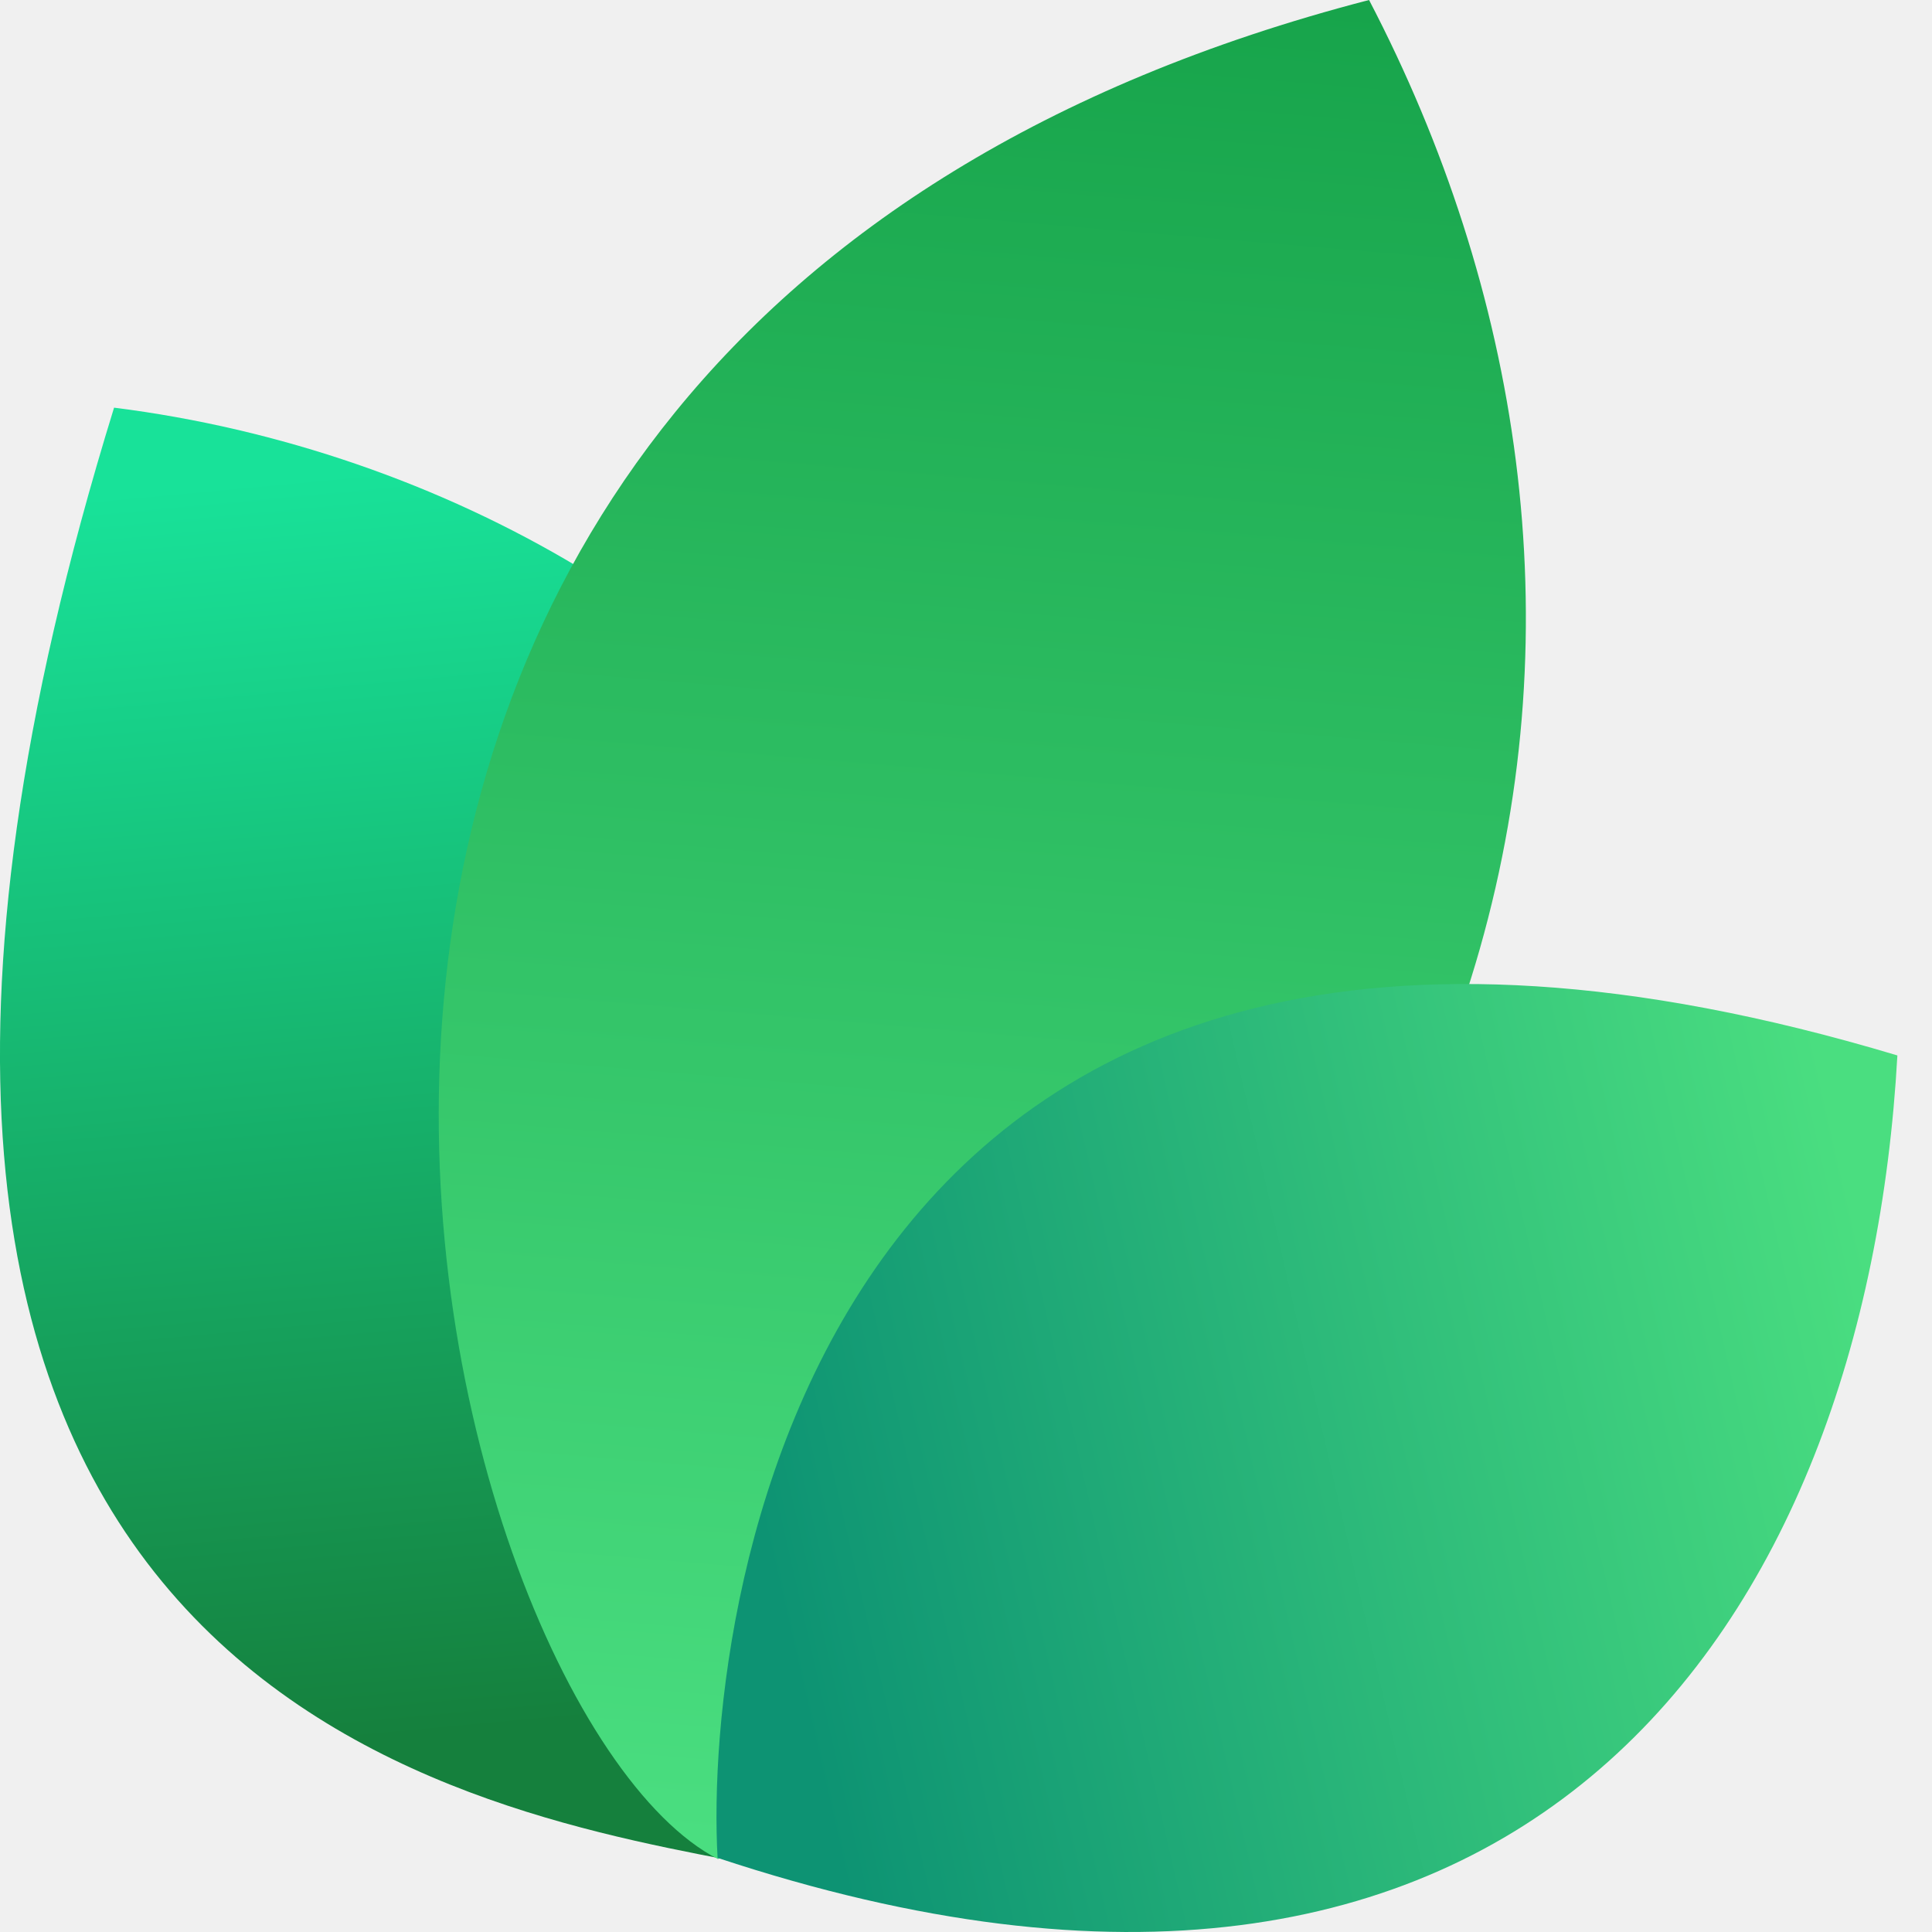
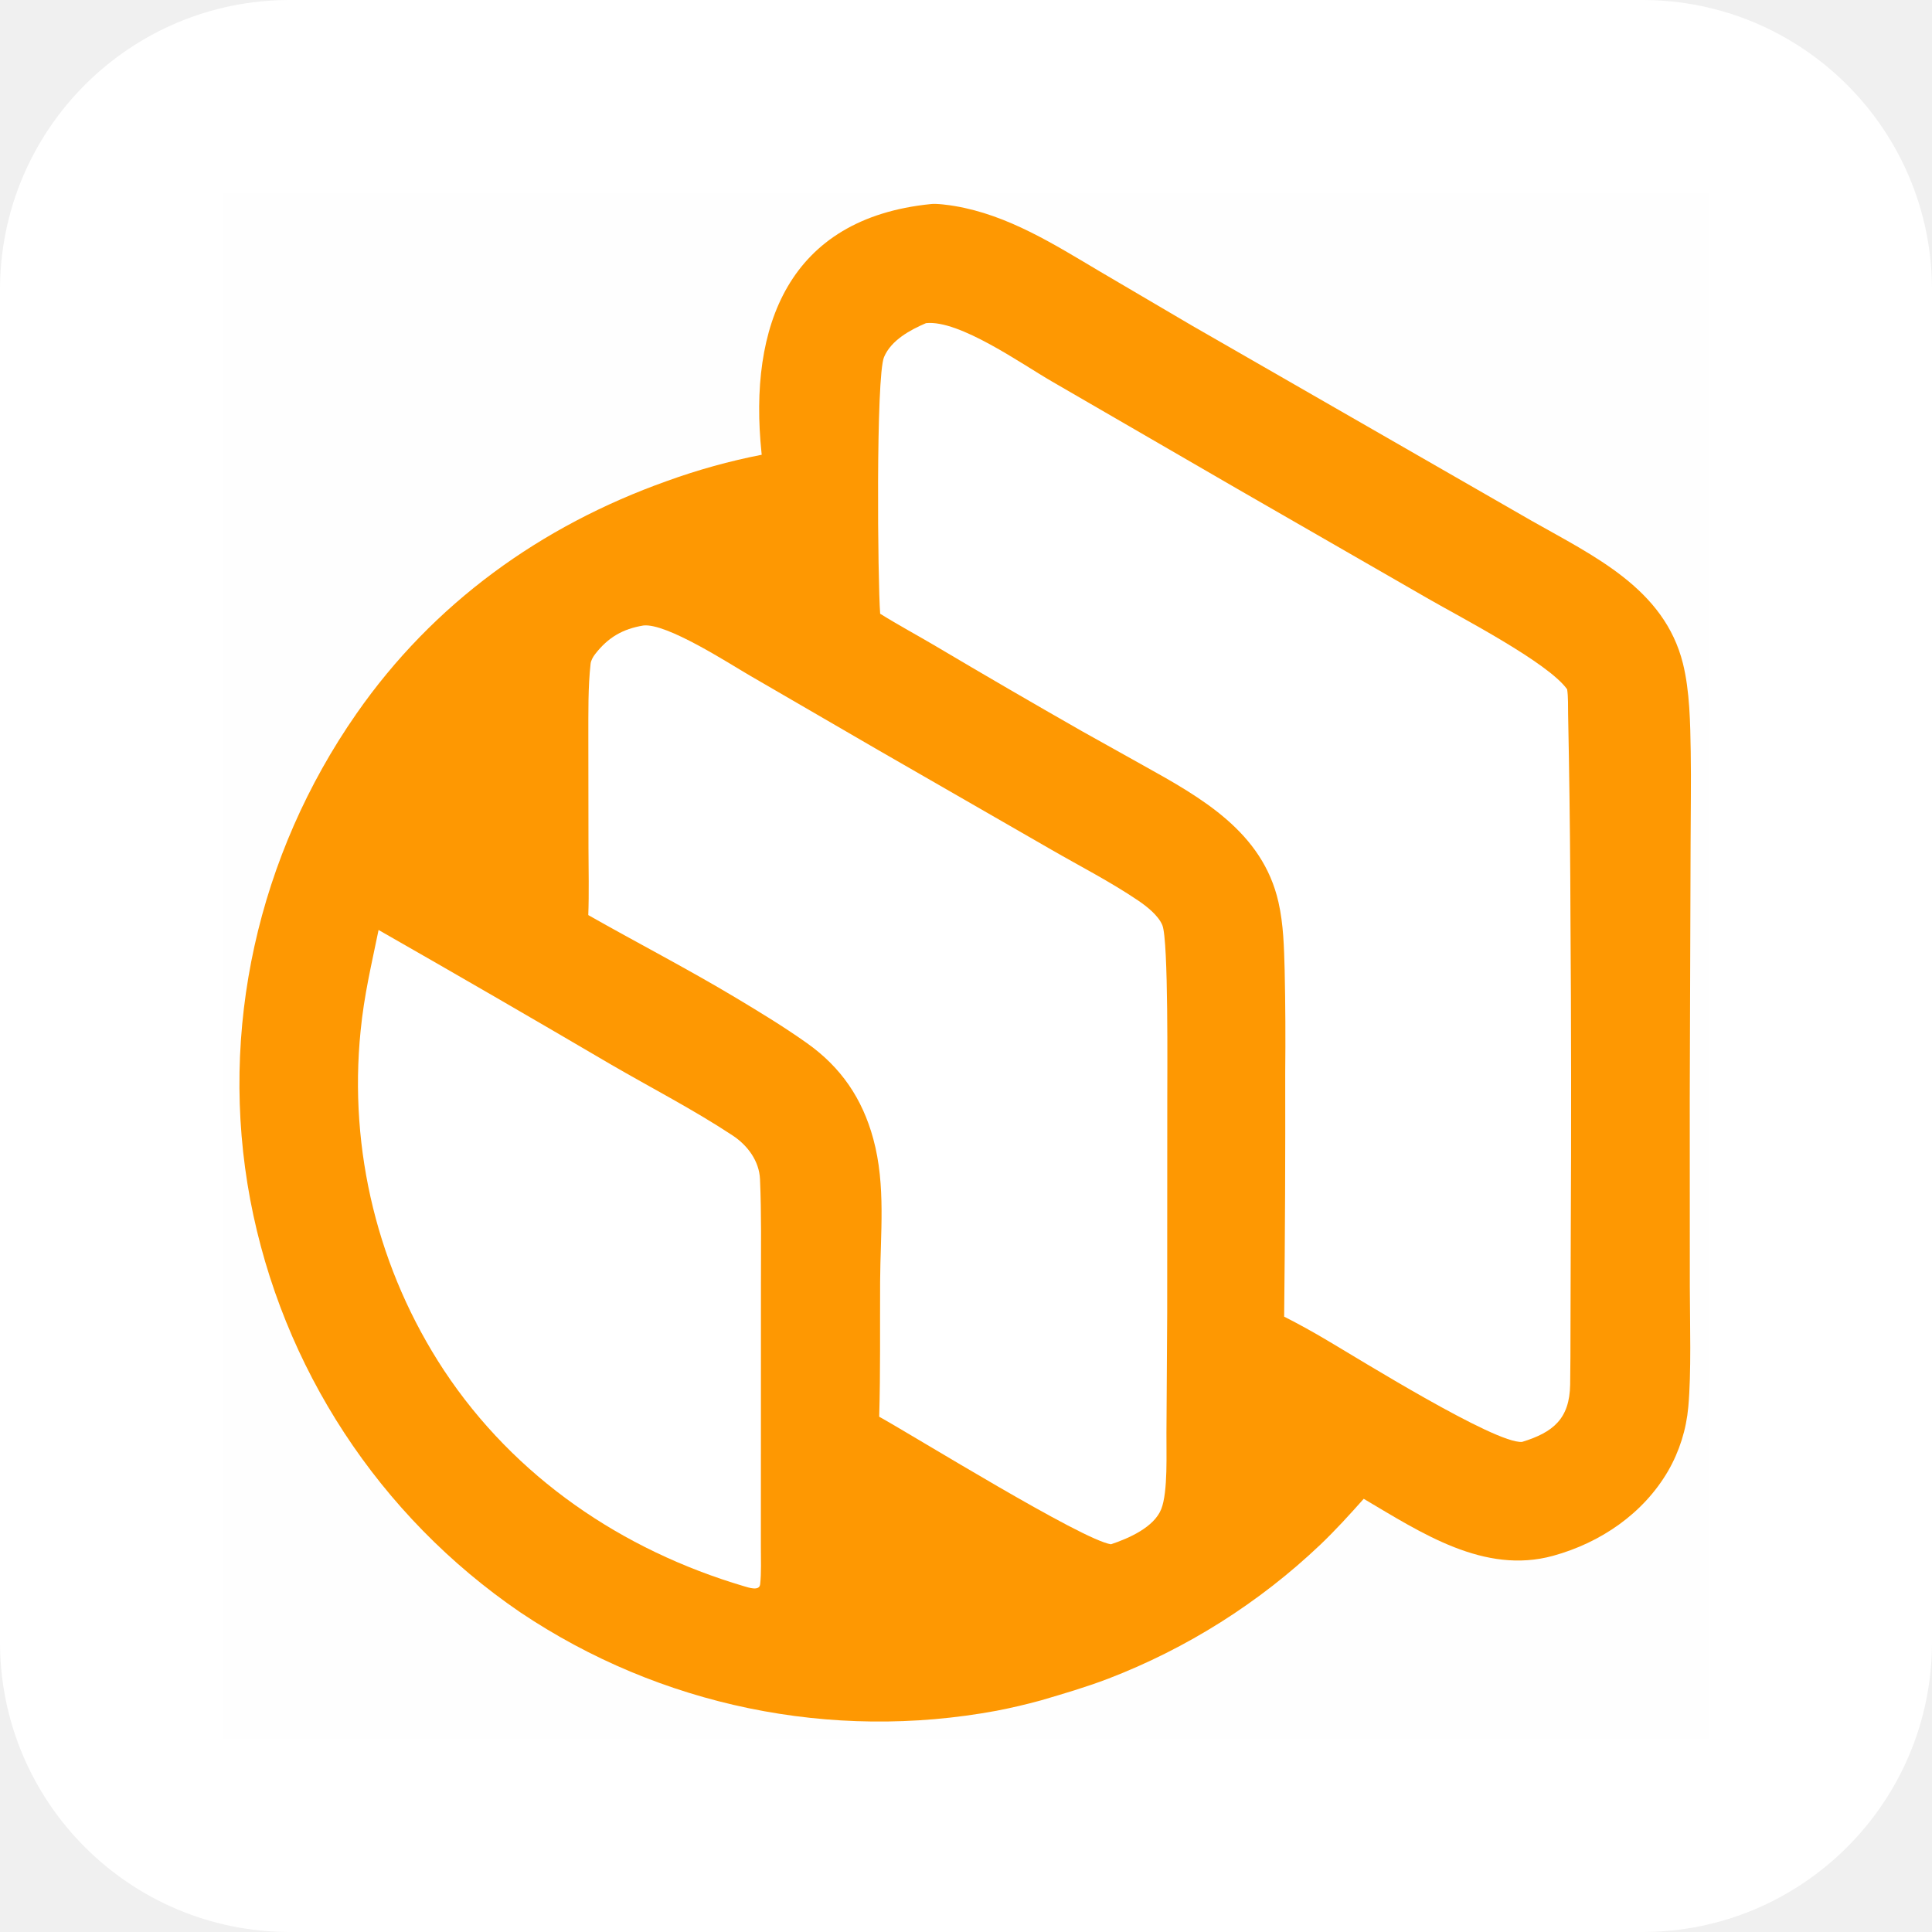
- <svg xmlns="http://www.w3.org/2000/svg" width="24" height="24" viewBox="0 0 24 24" fill="none">
-   <path d="M9.061 23.108C5.268 22.377 -3.391 20.627 1.417 5.064C9.634 6.099 16.973 14.064 9.061 23.108Z" fill="url(#paint0_linear_17557_2021)" />
-   <path d="M8.919 23.094C5.276 21.222 0.784 4.209 17.007 0C20.757 7.193 19.621 16.545 8.919 23.094Z" fill="url(#paint1_linear_17557_2021)" />
-   <path d="M8.914 23.079C8.735 19.882 10.159 9.085 23.57 13.111C23.181 20.123 18.984 26.418 8.914 23.079Z" fill="url(#paint2_linear_17557_2021)" />
+ <svg xmlns="http://www.w3.org/2000/svg" version="1.1" width="1000" height="1000">
+   <g clip-path="url(#SvgjsClipPath1060)">
+     <rect width="1000" height="1000" fill="#ffffff" />
+     <g transform="matrix(0.867679,0,0,0.867679,115.6182,100)">
+       <svg version="1.1" width="886" height="922">
+         <svg width="886" height="922" viewBox="0 0 886 922">
+           <clipPath id="a">
+             <path d="M0 0h886v922H0z" />
+           </clipPath>
+           <g clip-path="url(#a)">
+             <path fill="#fefefe" d="M0 0h886v922.865H0z" />
+             <path fill="#fe9802" d="M421.91 6.496c3.374-.47 10.874.573 14.3 1.151 31.991 5.4 59.385 22.897 86.692 39.068l54.951 32.298 202.663 116.461c37.122 21.064 79.033 40.43 90.16 85.075 4.102 16.464 4.37 35.83 4.647 52.708.294 18.28-.052 36.555-.078 54.808l-.502 151.975.043 112.765c.052 21.23.96 50.687-.917 71.259a92.9 92.9 0 0 1-12.01 38.111c-14.831 25.517-40.336 42.877-68.612 50.657-41.16 11.325-78.616-13.697-112.992-33.99-8.472 9.506-16.678 18.562-25.898 27.375a383.9 383.9 0 0 1-126.6 79.95c-13.472 5.12-26.292 8.865-40.08 12.922a358 358 0 0 1-26.408 6.175c-98.749 18.32-200.751-2.75-284.14-58.697-84.198-57.474-142.137-145.987-161.1-246.11-19.053-101.352 4.675-205.723 63.37-289.991 45.88-65.869 110-111.988 185.161-138.752a379.5 379.5 0 0 1 56.582-15.69 71 71 0 0 1-.125-1.131C313.185 79.376 337.035 15.098 421.91 6.496" />
+             <path fill="#fff" d="M419.138 77.519c19.882-2.115 57.078 24.374 75.158 34.81l110.665 64.108 114.01 65.6c18.535 10.69 71.46 38.022 82.63 53.923.678 4.37.501 10.268.576 14.81l.457 25.066q.809 48.052.947 96.11.686 95.018.176 190.035l-.16 55.85c-.013 10.947-.022 21.968-.2 32.907-.332 20.334-10.116 28.48-28.668 34.152-15.78 1.378-97.957-49.818-116.292-60.58-8.39-5-16.945-9.716-25.65-14.144q.802-72.796.634-145.596.336-30.509-.327-61.012c-.395-13.71-.66-27.22-3.7-40.658-9.49-41.938-46.102-62.336-80.586-81.519l-36.705-20.501a5950 5950 0 0 1-87.205-50.71c-11.051-6.544-22.166-12.467-33.101-19.305-1.46-19.187-2.62-141.496 2.317-153.136 4.257-10.04 15.546-16.159 25.024-20.21" />
+             <path fill="#fff" d="M250.516 257.882c13.822-1.59 50.899 22.504 63.451 29.807l76.886 44.628 102.859 59.178c17.406 10.05 35.249 19.148 51.94 30.428 5.08 3.434 12.065 8.884 14.481 14.749 3.73 9.05 2.896 89.04 2.939 104.174l-.051 126.965-.448 71.746c-.135 11.335.995 35.036-3.1 45.404-4.272 10.817-19.332 17.455-29.997 21.001-17.184-2.532-116.792-64.16-138.254-76.092.78-26.914.407-53.672.546-80.585.132-28.49 3.518-57.213-4.058-85.104-6.574-24.202-19.293-42.8-39.658-57.223-13.767-9.75-27.833-18.3-42.292-26.965-28.904-17.32-58.8-32.748-88.078-49.364.478-12.65.159-27.18.114-39.892l-.08-66.679c.045-14.026-.239-29.406 1.345-43.35.227-2.003 1.425-4.102 2.655-5.692 7.781-10.066 16.5-15.073 28.8-17.134" />
+             <path fill="#fff" d="M92.578 439.509a13035 13035 0 0 1 138.335 80.084c24.278 14.116 49.49 27.062 72.956 42.563 8.817 5.825 15.776 15.154 16.25 26.018.9 20.611.56 41.42.557 62.073l-.026 109.136-.02 48.247c-.004 6.845.334 15.376-.422 22.189-.477 4.3-7.009 1.91-9.664 1.161-72.807-21.555-136.652-64.949-178.874-128.653a311.5 311.5 0 0 1-49.815-202.562c2.12-21.653 6.453-39.304 10.723-60.256" />
+           </g>
+         </svg>
+       </svg>
+     </g>
+   </g>
  <defs>
-     <linearGradient id="paint0_linear_17557_2021" x1="3.776" y1="5.916" x2="5.232" y2="21.559" gradientUnits="userSpaceOnUse">
-       <stop stop-color="#18E299" />
-       <stop offset="1" stop-color="#15803D" />
-     </linearGradient>
-     <linearGradient id="paint1_linear_17557_2021" x1="12.171" y1="-0.718" x2="10.19" y2="22.983" gradientUnits="userSpaceOnUse">
-       <stop stop-color="#16A34A" />
-       <stop offset="1" stop-color="#4ADE80" />
-     </linearGradient>
-     <linearGradient id="paint2_linear_17557_2021" x1="23.133" y1="15.353" x2="9.338" y2="18.52" gradientUnits="userSpaceOnUse">
-       <stop stop-color="#4ADE80" />
-       <stop offset="1" stop-color="#0D9373" />
-     </linearGradient>
+     <clipPath id="SvgjsClipPath1060">
+       <rect width="1000" height="1000" x="0" y="0" rx="150" ry="150" />
+     </clipPath>
  </defs>
</svg>
